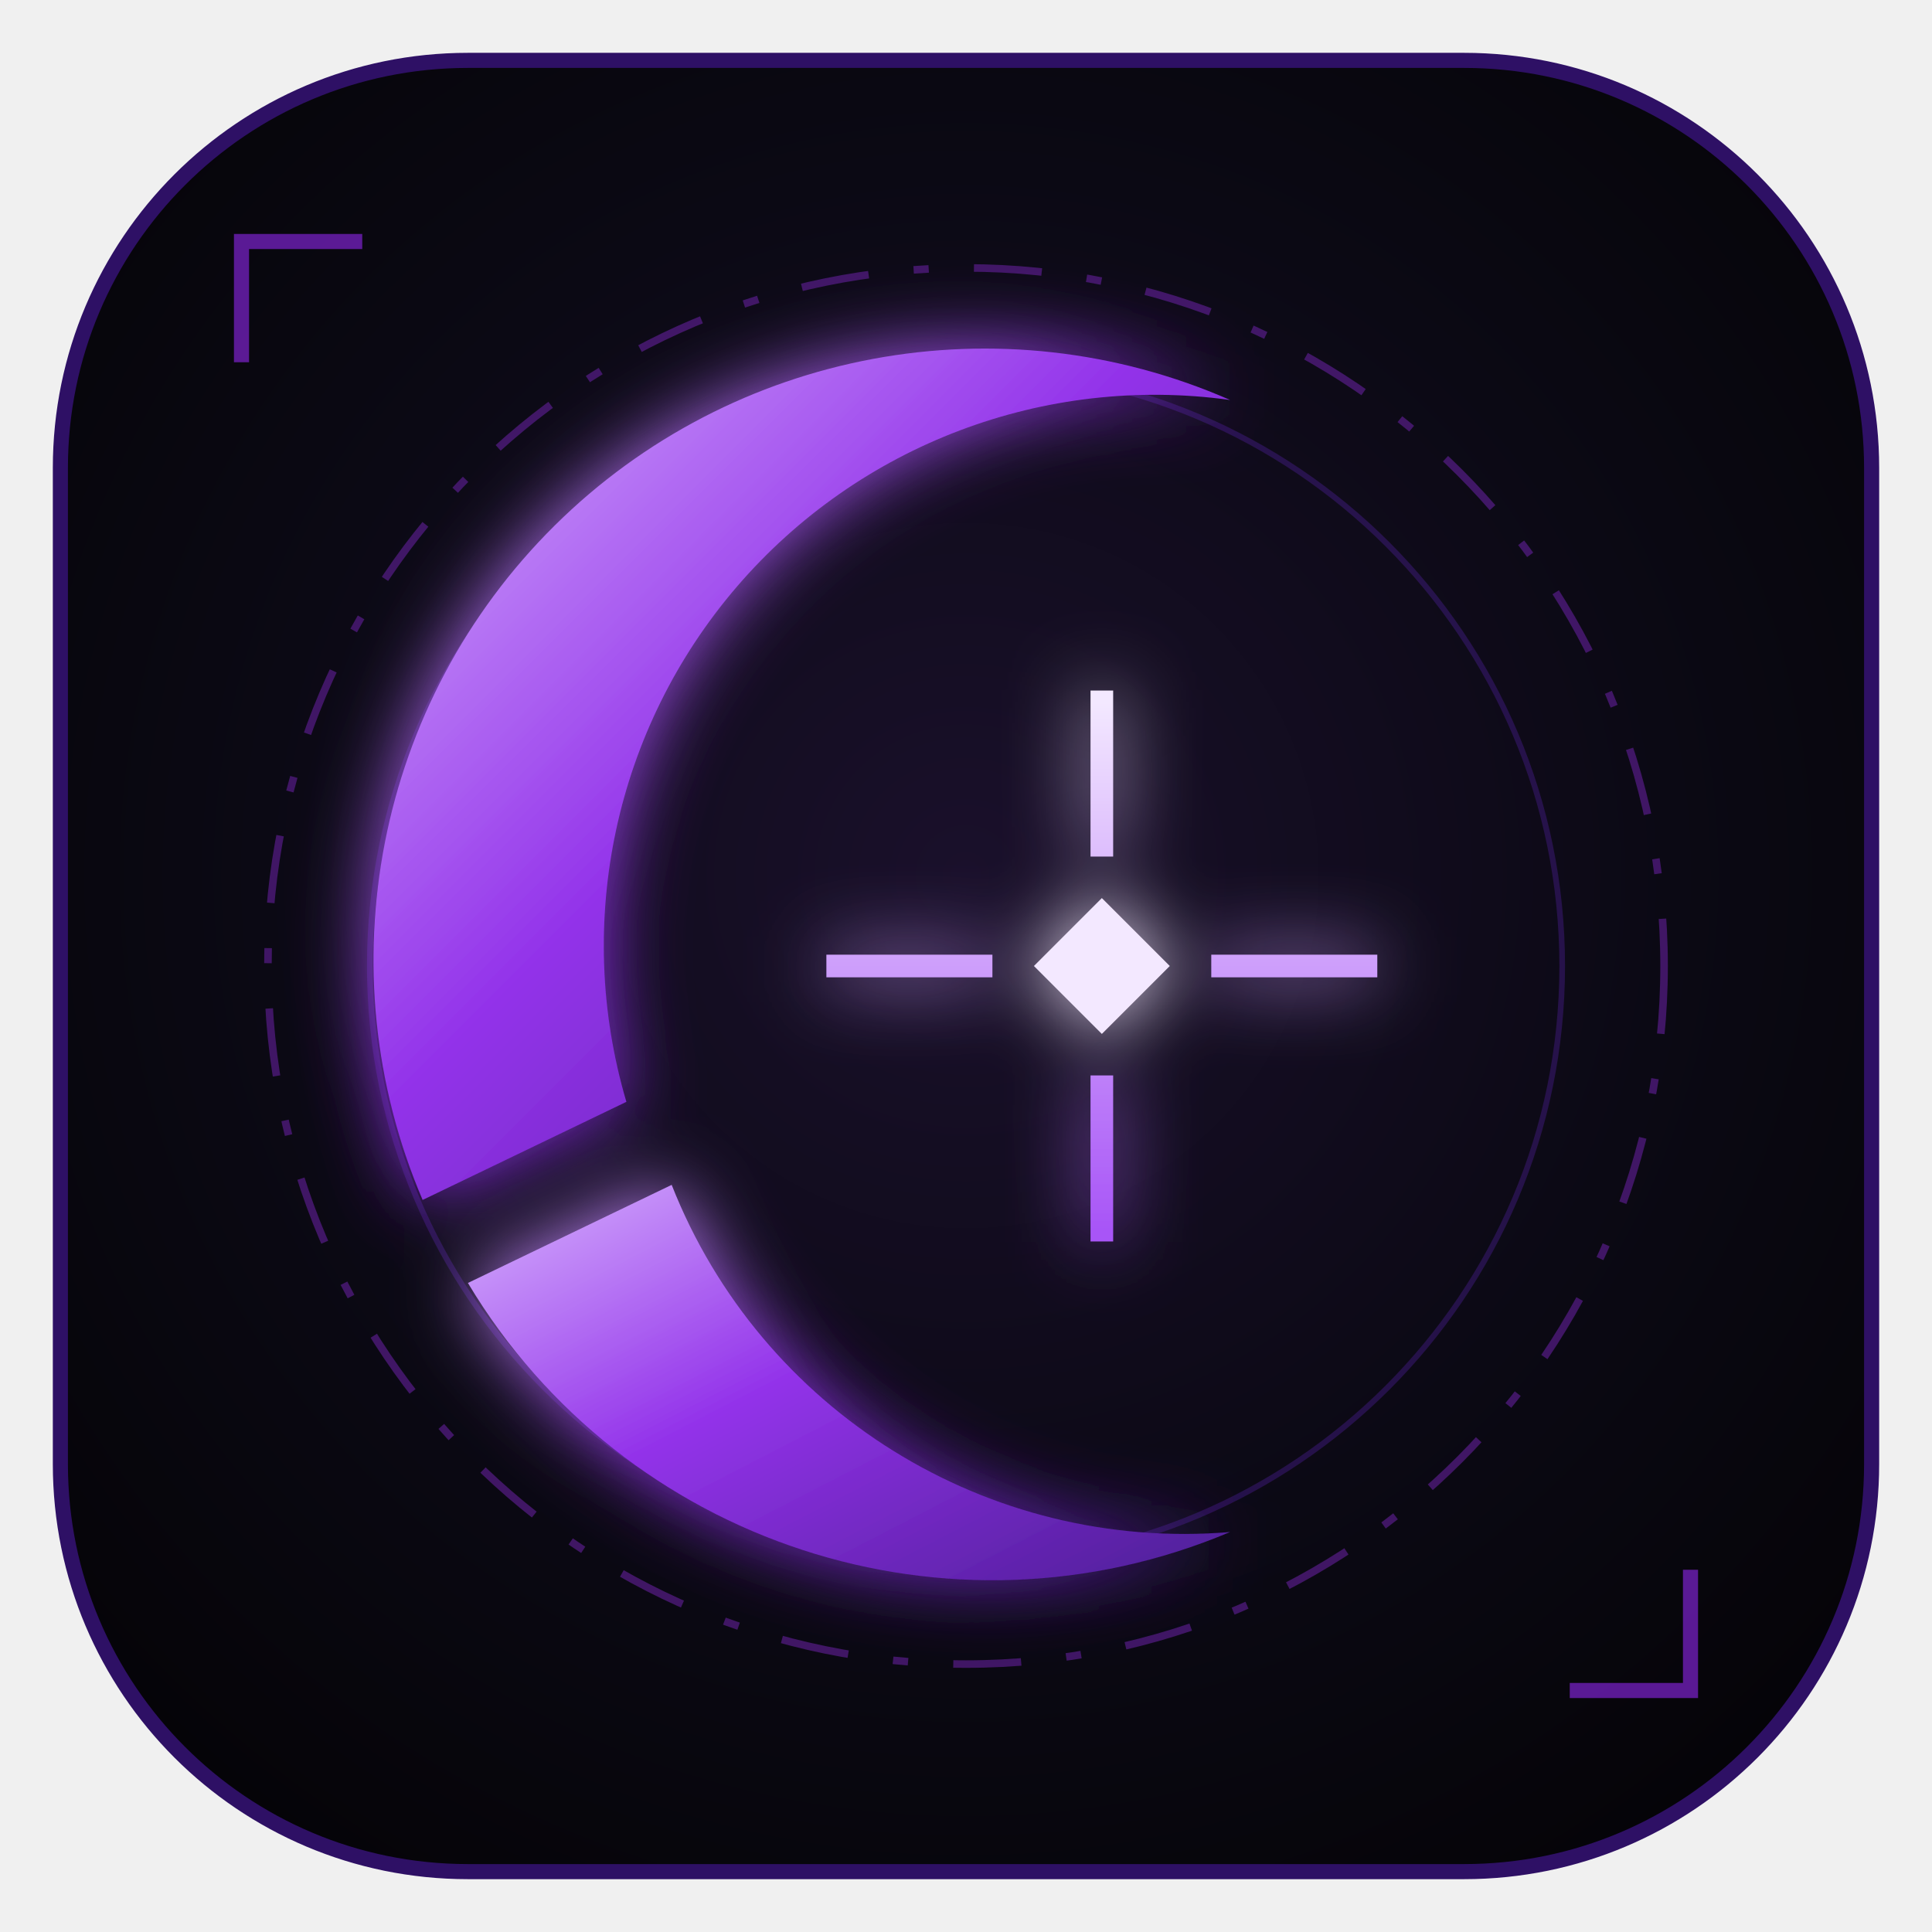
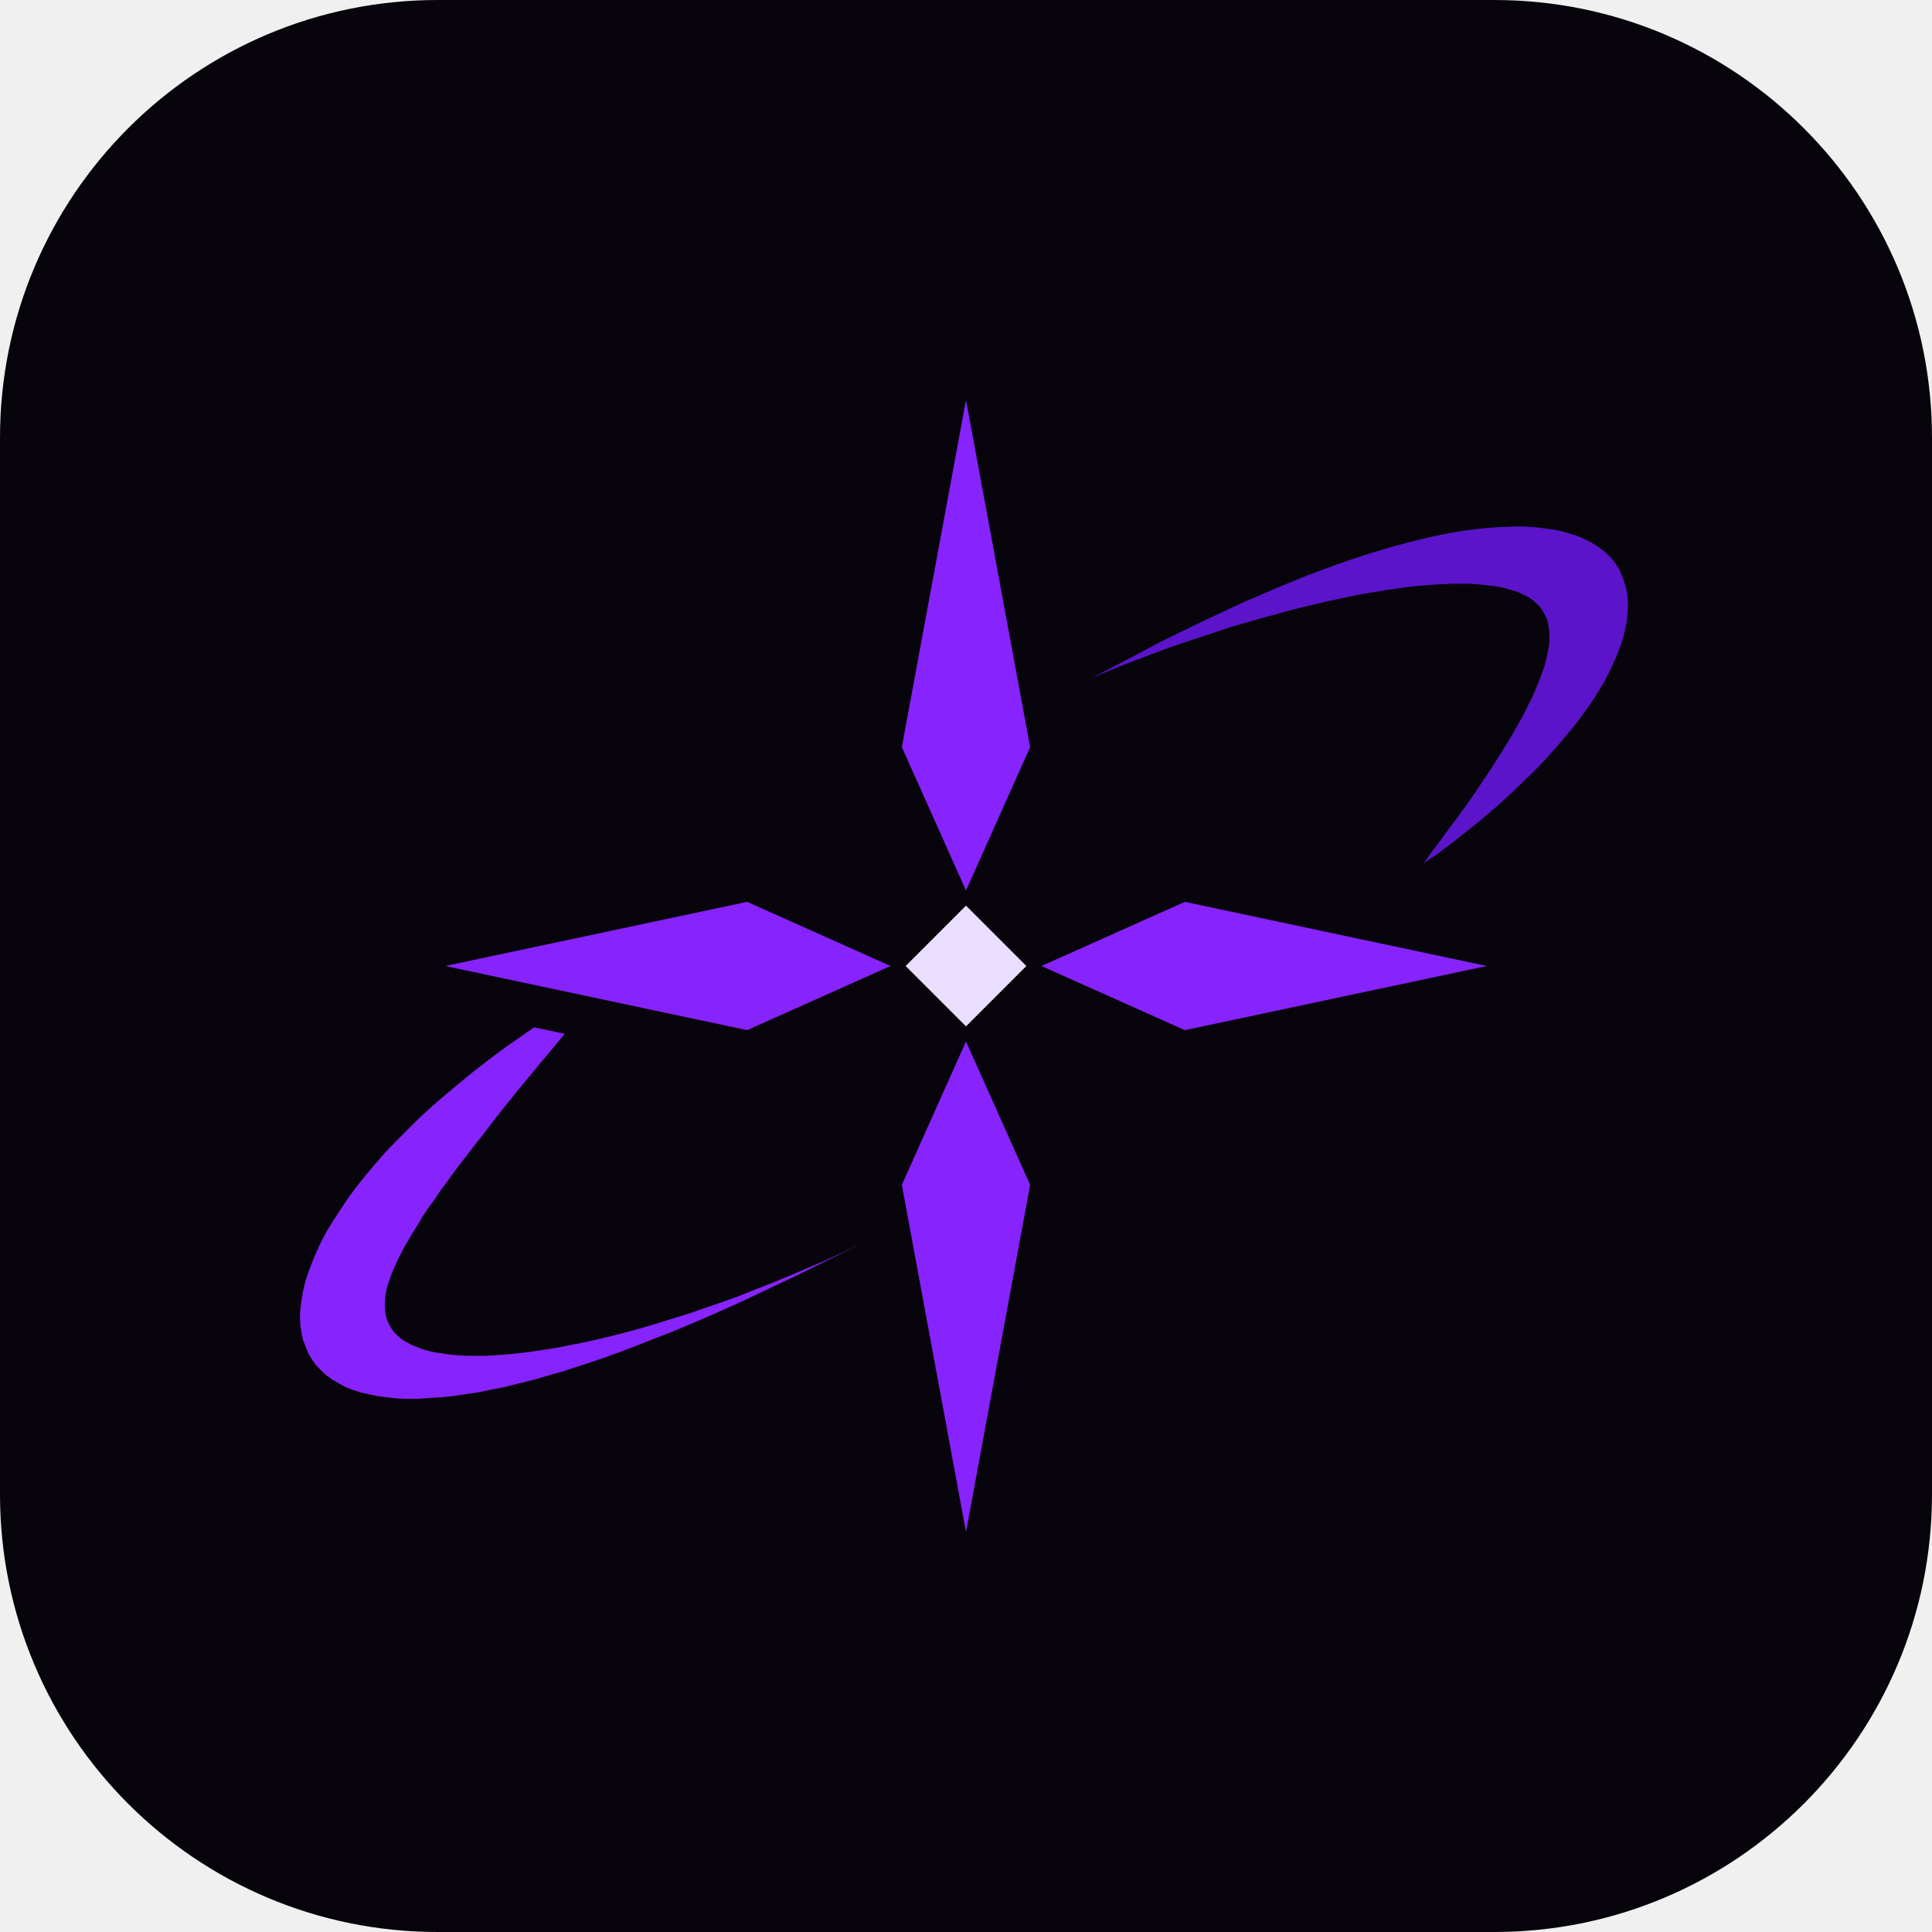
<svg xmlns="http://www.w3.org/2000/svg" viewBox="0 0 512 512" width="512" height="512">
  <defs>
-     <radialGradient id="bg" cx="50%" cy="45%" r="65%">
-       <stop offset="0%" stop-color="#1A102B" />
-       <stop offset="60%" stop-color="#0B0914" />
-       <stop offset="100%" stop-color="#050408" />
-     </radialGradient>
-     <linearGradient id="moon" x2="100%" y2="100%">
-       <stop offset="0%" stop-color="#D8B4FE" />
-       <stop offset="45%" stop-color="#9333EA" />
-       <stop offset="100%" stop-color="#4C1D95" />
-     </linearGradient>
-     <linearGradient id="reticle" x2="0%" y2="100%">
-       <stop offset="0%" stop-color="#F3E8FF" />
-       <stop offset="100%" stop-color="#A855F7" />
-     </linearGradient>
-     <filter id="glow" x="-25%" y="-25%" width="150%" height="150%">
-       <feGaussianBlur stdDeviation="10" result="blur" />
-       <feMerge>
-         <feMergeNode in="blur" />
-         <feMergeNode in="SourceGraphic" />
-       </feMerge>
-     </filter>
+     <mask id="i-gap">
+       <rect x="-512" y="-512" width="1536" height="1536" fill="#fff" />
+       <path d="M256.0 106.0 L273.0 198.0 L256.0 236.0 L239.0 198.0 Z M394.0 256.0 L314.0 273.0 L276.0 256.0 L314.0 239.0 Z M256.0 406.0 L239.0 314.0 L256.0 276.0 L273.0 314.0 Z M118.0 256.0 L198.0 239.0 L236.0 256.0 L198.0 273.0 Z" fill="#000" stroke="#000" stroke-width="22" stroke-linejoin="round" />
+     </mask>
+     <mask id="i-moon">
+       <rect x="-512" y="-512" width="1536" height="1536" fill="#fff" />
+       <circle cx="400.6" cy="159.8" r="24.0" fill="#000" />
+     </mask>
  </defs>
-   <rect x="16" y="16" width="480" height="480" rx="108" fill="url(#bg)" stroke="#2E1065" stroke-width="4" />
-   <circle cx="256" cy="256" r="185" fill="none" stroke="#6B21A8" stroke-width="2" stroke-dasharray="18 12 4 12" opacity=".55" />
-   <circle cx="256" cy="256" r="158" fill="none" stroke="#4C1D95" stroke-width="1.5" opacity=".4" />
-   <g filter="url(#glow)" fill="url(#moon)">
-     <path d="M 326 106 A 162 162 0 0 0 112 318 L 166 292 A 146 146 0 0 1 326 106 Z" />
-     <path d="M 124 340 A 162 162 0 0 0 326 406 A 146 146 0 0 1 178 314 Z" />
+   <rect width="512" height="512" rx="116" fill="#07050B" />
+   <g mask="url(#i-gap)">
+     <path d="M289.5 179.6 L293.7 177.4 L297.9 175.2 L302.1 173.0 L306.2 170.8 L310.4 168.7 L314.5 166.7 L318.6 164.7 L322.7 162.8 L326.7 160.9 L330.7 159.1 L334.7 157.4 L338.6 155.7 L342.5 154.1 L346.4 152.5 L350.2 151.1 L354.0 149.7 L357.7 148.4 L361.3 147.2 L364.9 146.1 L368.5 145.0 L371.9 144.1 L375.3 143.2 L378.7 142.4 L381.9 141.7 L385.1 141.1 L388.2 140.6 L391.3 140.2 L394.2 139.9 L397.1 139.7 L399.8 139.6 L402.5 139.5 L405.0 139.6 L407.5 139.8 L409.9 140.1 L412.1 140.4 L414.3 140.9 L416.3 141.5 L418.2 142.1 L420.0 142.9 L421.6 143.7 L423.2 144.7 L424.6 145.7 L425.9 146.8 L427.1 148.0 L428.1 149.3 L429.0 150.7 L429.7 152.2 L430.3 153.8 L430.8 155.4 L431.2 157.1 L431.4 158.9 L431.4 160.7 L431.3 162.7 L431.1 164.7 L430.7 166.7 L430.2 168.8 L429.5 171.0 L428.7 173.2 L427.7 175.5 L426.6 177.8 L425.4 180.2 L424.0 182.6 L422.5 185.0 L420.8 187.5 L419.0 190.0 L417.1 192.5 L415.0 195.0 L412.8 197.6 L410.5 200.2 L408.1 202.8 L405.5 205.4 L402.8 208.0 L400.0 210.7 L397.1 213.3 L394.1 215.9 L391.0 218.5 L387.7 221.1 L384.4 223.7 L380.9 226.3 L377.3 228.8 L377.3 228.8 L379.4 225.8 L381.6 222.9 L383.7 220.0 L385.8 217.2 L387.8 214.5 L389.7 211.8 L391.5 209.2 L393.2 206.6 L394.9 204.1 L396.4 201.7 L397.9 199.4 L399.3 197.1 L400.7 194.8 L401.9 192.7 L403.1 190.6 L404.2 188.5 L405.1 186.6 L406.1 184.7 L406.9 182.8 L407.6 181.1 L408.3 179.3 L408.9 177.7 L409.4 176.1 L409.8 174.6 L410.1 173.1 L410.4 171.7 L410.6 170.4 L410.6 169.1 L410.6 167.8 L410.5 166.7 L410.3 165.6 L410.1 164.5 L409.7 163.5 L409.2 162.6 L408.7 161.7 L408.1 160.8 L407.3 160.0 L406.5 159.3 L405.6 158.6 L404.6 158.0 L403.5 157.5 L402.3 156.9 L401.0 156.5 L399.6 156.1 L398.1 155.7 L396.6 155.4 L394.9 155.2 L393.1 155.0 L391.2 154.8 L389.2 154.7 L387.2 154.7 L385.0 154.7 L382.7 154.8 L380.4 154.9 L377.9 155.1 L375.4 155.3 L372.7 155.6 L370.0 156.0 L367.1 156.4 L364.2 156.9 L361.2 157.4 L358.1 158.0 L354.9 158.7 L351.6 159.4 L348.2 160.2 L344.8 161.0 L341.3 161.9 L337.7 162.9 L334.0 163.9 L330.2 165.0 L326.4 166.1 L322.5 167.4 L318.6 168.7 L314.6 170.0 L310.5 171.4 L306.4 172.9 L302.2 174.5 L298.0 176.1 L293.8 177.8 L289.5 179.6 Z" fill="#5B14C9" />
+     <path d="M228.2 329.6 L223.4 332.0 L218.7 334.3 L214.0 336.6 L209.3 338.9 L204.6 341.1 L200.0 343.3 L195.5 345.4 L191.0 347.4 L186.5 349.4 L182.0 351.3 L177.7 353.1 L173.3 354.8 L169.0 356.5 L164.8 358.1 L160.7 359.6 L156.6 361.0 L152.6 362.3 L148.6 363.6 L144.7 364.7 L140.9 365.8 L137.2 366.7 L133.6 367.6 L130.0 368.3 L126.6 369.0 L123.2 369.5 L119.9 370.0 L116.8 370.3 L113.7 370.5 L110.8 370.7 L107.9 370.7 L105.2 370.6 L102.6 370.3 L100.1 370.0 L97.7 369.5 L95.5 369.0 L93.4 368.3 L91.4 367.5 L89.6 366.5 L87.9 365.5 L86.4 364.4 L85.0 363.1 L83.7 361.7 L82.6 360.2 L81.7 358.6 L81.0 356.9 L80.3 355.1 L79.9 353.2 L79.6 351.2 L79.5 349.1 L79.6 346.9 L79.9 344.6 L80.3 342.2 L80.9 339.7 L81.7 337.2 L82.7 334.6 L83.8 331.9 L85.1 329.1 L86.6 326.3 L88.3 323.5 L90.2 320.6 L92.2 317.6 L94.4 314.6 L96.8 311.6 L99.4 308.5 L102.1 305.4 L105.0 302.4 L108.1 299.3 L111.3 296.1 L114.7 293.0 L118.2 290.0 L121.9 286.9 L125.7 283.8 L129.6 280.8 L133.7 277.7 L137.9 274.8 L142.2 271.8 L146.6 268.9 L151.2 266.1 L155.8 263.3 L160.7 260.7 L160.7 260.7 L157.7 264.4 L154.6 268.0 L151.7 271.6 L148.8 275.0 L146.0 278.4 L143.2 281.7 L140.6 284.9 L138.0 288.0 L135.5 291.1 L133.1 294.1 L130.8 297.0 L128.6 299.9 L126.4 302.7 L124.3 305.4 L122.3 308.0 L120.4 310.5 L118.6 313.0 L116.8 315.4 L115.2 317.8 L113.6 320.0 L112.1 322.2 L110.8 324.4 L109.5 326.5 L108.3 328.5 L107.2 330.4 L106.2 332.3 L105.3 334.1 L104.5 335.9 L103.8 337.5 L103.2 339.2 L102.7 340.7 L102.3 342.3 L102.1 343.7 L102.0 345.1 L102.0 346.4 L102.1 347.7 L102.3 348.9 L102.7 350.1 L103.2 351.1 L103.8 352.2 L104.5 353.1 L105.4 354.0 L106.4 354.9 L107.6 355.6 L108.9 356.3 L110.3 356.9 L111.8 357.5 L113.5 358.0 L115.3 358.4 L117.3 358.7 L119.4 359.0 L121.6 359.2 L124.0 359.3 L126.5 359.3 L129.1 359.3 L131.8 359.1 L134.7 358.9 L137.7 358.6 L140.8 358.2 L144.1 357.7 L147.4 357.2 L150.9 356.5 L154.5 355.8 L158.1 355.0 L161.9 354.1 L165.8 353.1 L169.8 352.0 L173.9 350.8 L178.0 349.5 L182.3 348.2 L186.6 346.7 L191.0 345.2 L195.5 343.6 L200.0 341.8 L204.6 340.0 L209.2 338.1 L213.9 336.1 L218.6 334.1 L223.4 331.9 L228.2 329.6 Z" fill="#8723FD" />
  </g>
-   <g filter="url(#glow)">
-     <path d="M292 186v38 M292 288v38 M222 256h38 M324 256h38" stroke="url(#reticle)" stroke-width="6" stroke-linecap="square" />
-     <polygon points="292,238 310,256 292,274 274,256" fill="#F3E8FF" />
-   </g>
-   <path d="M64 96V64H96 M448 416v32h-32" fill="none" stroke="#7E22CE" stroke-width="4" opacity=".7" />
+   <path d="M256.0 106.0 L273.0 198.0 L256.0 236.0 L239.0 198.0 Z M394.0 256.0 L314.0 273.0 L276.0 256.0 L314.0 239.0 Z M256.0 406.0 L239.0 314.0 L256.0 276.0 L273.0 314.0 Z M118.0 256.0 L198.0 239.0 L236.0 256.0 L198.0 273.0 Z" fill="#8723FD" />
+   <path d="M256 240 L272 256 L256 272 L240 256 Z" fill="#E9DEFF" />
</svg>
